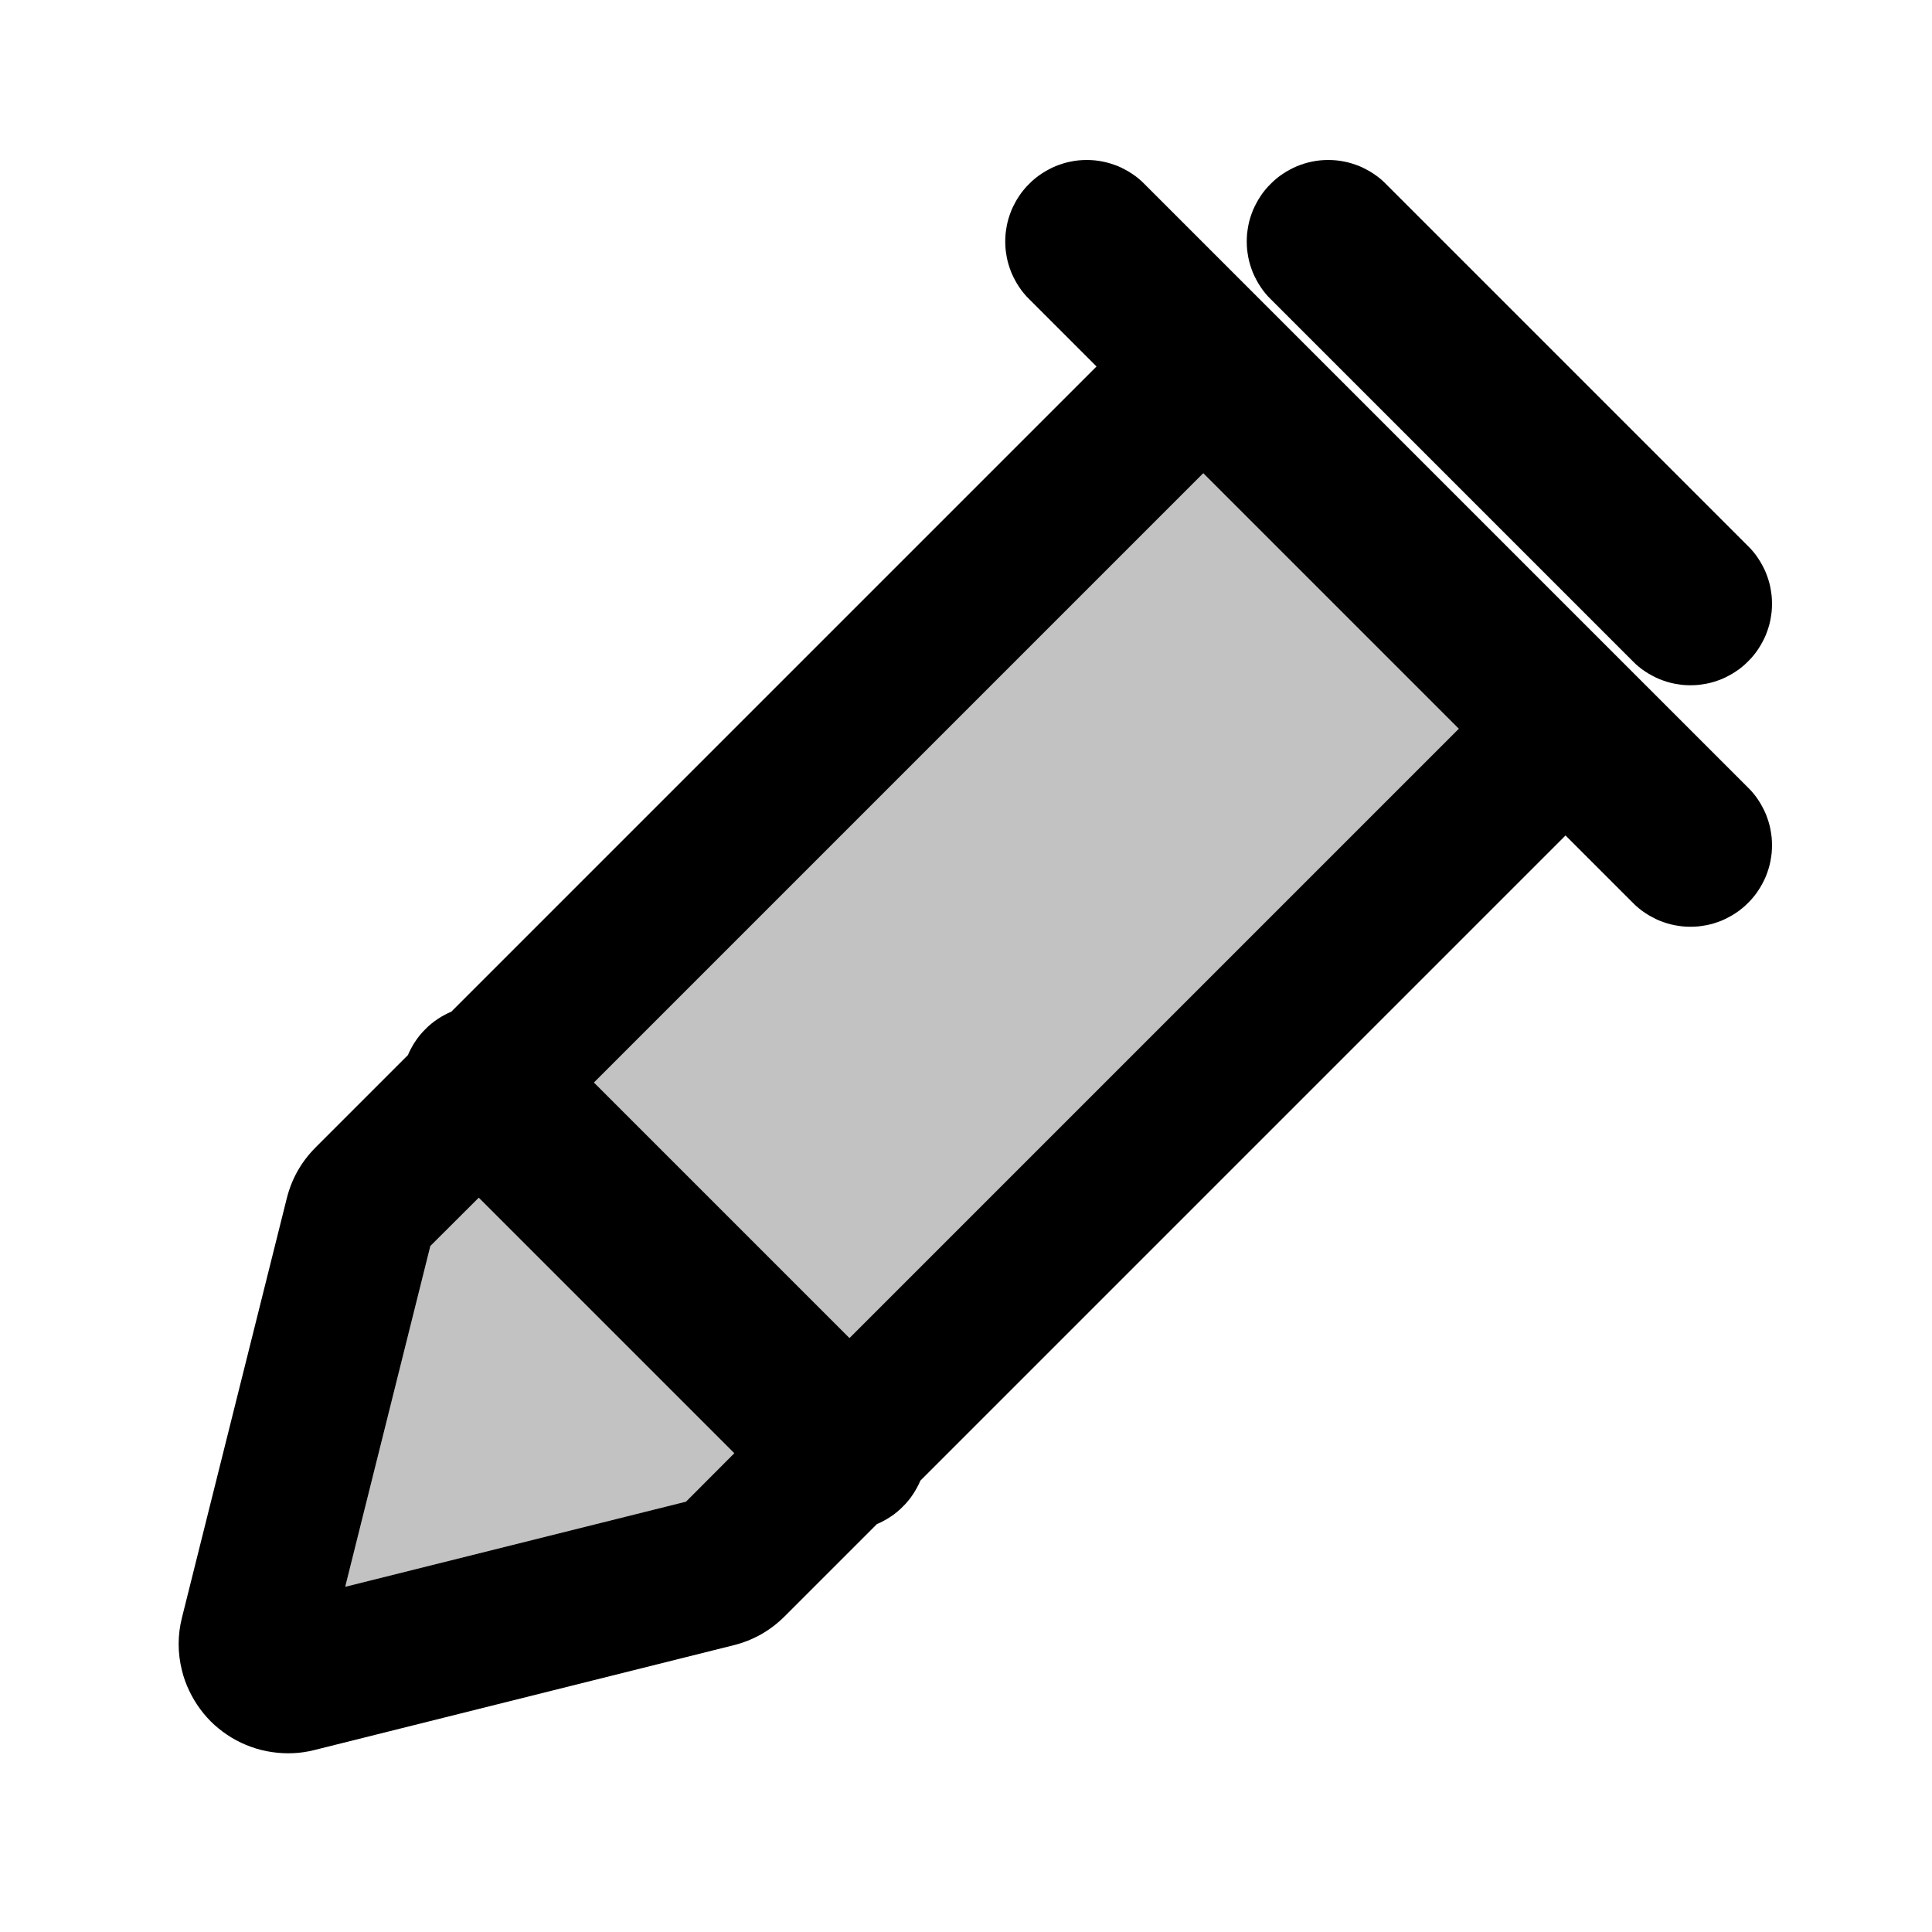
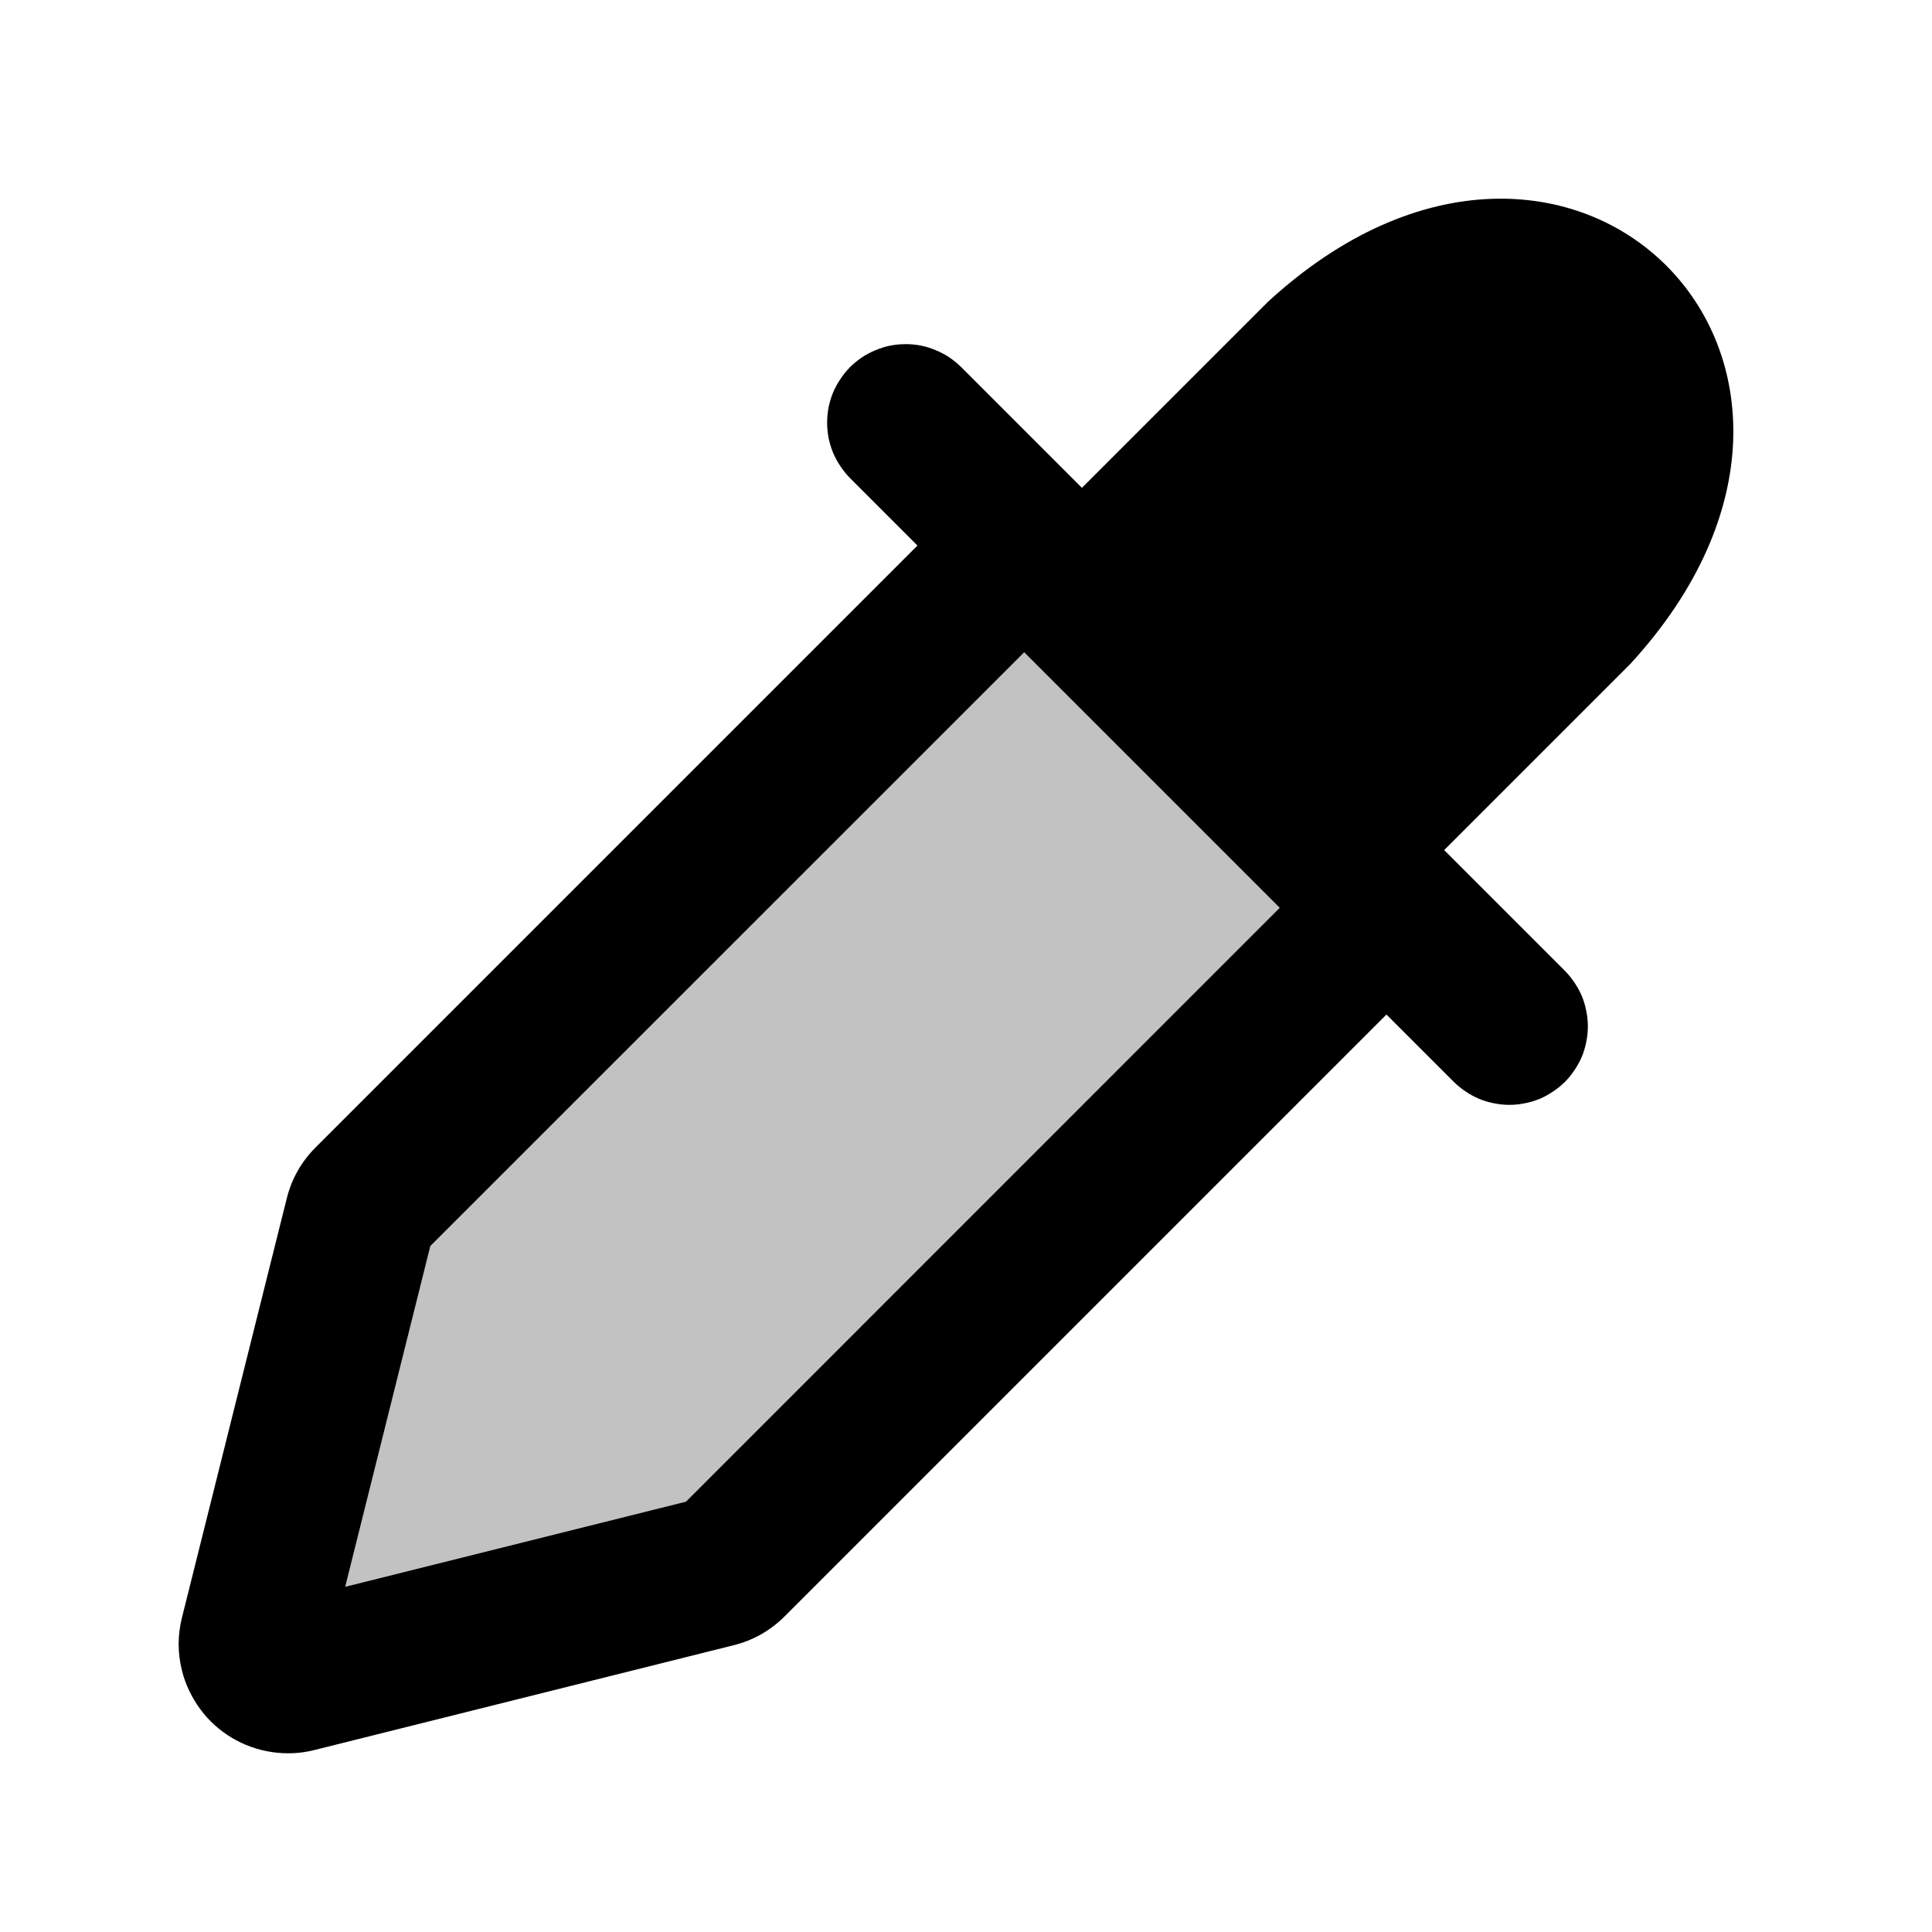
<svg xmlns="http://www.w3.org/2000/svg" fill="none" viewBox="0 0 16 16">
-   <path d="M12.081 6.035 7.035 11.081 4.919 8.965 9.965 3.919ZM6.081 12.035 5.681 12.436 2.859 13.141 3.564 10.319 3.965 9.919Z" fill="currentColor" opacity="0.24" />
-   <path d="M2.613 9.503 3.378 8.738Q3.39 8.709 3.405 8.682Q3.42 8.653 3.439 8.625Q3.457 8.597 3.478 8.572Q3.499 8.546 3.523 8.523Q3.546 8.499 3.572 8.478Q3.597 8.457 3.625 8.439Q3.653 8.42 3.682 8.405Q3.709 8.39 3.738 8.378L9.081 3.035L8.523 2.477Q8.499 2.454 8.478 2.428Q8.457 2.403 8.439 2.375Q8.42 2.347 8.405 2.318Q8.389 2.289 8.376 2.258Q8.364 2.228 8.354 2.196Q8.344 2.164 8.338 2.132Q8.332 2.099 8.328 2.066Q8.325 2.033 8.325 2Q8.325 1.967 8.328 1.934Q8.332 1.901 8.338 1.868Q8.344 1.836 8.354 1.804Q8.364 1.772 8.376 1.742Q8.389 1.711 8.405 1.682Q8.42 1.653 8.439 1.625Q8.457 1.597 8.478 1.572Q8.499 1.546 8.523 1.523Q8.546 1.499 8.572 1.478Q8.597 1.457 8.625 1.439Q8.653 1.42 8.682 1.405Q8.711 1.389 8.742 1.376Q8.772 1.364 8.804 1.354Q8.836 1.344 8.868 1.338Q8.901 1.331 8.934 1.328Q8.967 1.325 9 1.325Q9.033 1.325 9.066 1.328Q9.099 1.331 9.132 1.338Q9.164 1.344 9.196 1.354Q9.228 1.364 9.258 1.376Q9.289 1.389 9.318 1.405Q9.347 1.42 9.375 1.439Q9.403 1.457 9.428 1.478Q9.454 1.499 9.477 1.523L14.477 6.523Q14.501 6.546 14.522 6.572Q14.543 6.597 14.561 6.625Q14.58 6.653 14.595 6.682Q14.611 6.711 14.624 6.742Q14.636 6.772 14.646 6.804Q14.656 6.836 14.662 6.868Q14.668 6.901 14.672 6.934Q14.675 6.967 14.675 7Q14.675 7.033 14.672 7.066Q14.668 7.099 14.662 7.132Q14.656 7.164 14.646 7.196Q14.636 7.228 14.624 7.258Q14.611 7.289 14.595 7.318Q14.58 7.347 14.561 7.375Q14.543 7.403 14.522 7.428Q14.501 7.454 14.477 7.477Q14.454 7.501 14.428 7.522Q14.403 7.543 14.375 7.561Q14.347 7.58 14.318 7.595Q14.289 7.611 14.258 7.624Q14.228 7.636 14.196 7.646Q14.164 7.656 14.132 7.662Q14.099 7.668 14.066 7.672Q14.033 7.675 14 7.675Q13.967 7.675 13.934 7.672Q13.901 7.668 13.868 7.662Q13.836 7.656 13.804 7.646Q13.772 7.636 13.742 7.624Q13.711 7.611 13.682 7.595Q13.653 7.58 13.625 7.561Q13.597 7.543 13.572 7.522Q13.546 7.501 13.523 7.477L12.965 6.919L7.622 12.262Q7.61 12.291 7.595 12.318Q7.58 12.347 7.561 12.375Q7.543 12.403 7.522 12.428Q7.501 12.454 7.477 12.477Q7.454 12.501 7.428 12.522Q7.403 12.543 7.375 12.561Q7.347 12.58 7.318 12.595Q7.291 12.61 7.262 12.622L6.497 13.387Q6.319 13.564 6.076 13.625L2.604 14.493Q2.518 14.515 2.429 14.519Q2.34 14.523 2.252 14.51Q2.163 14.497 2.08 14.467Q1.996 14.437 1.919 14.391Q1.843 14.345 1.777 14.286Q1.711 14.226 1.658 14.154Q1.605 14.082 1.567 14.002Q1.528 13.921 1.507 13.835Q1.452 13.615 1.507 13.396L2.375 9.924Q2.436 9.681 2.613 9.503ZM12.081 6.035 9.965 3.919 4.919 8.965 7.035 11.081 12.081 6.035ZM11.477 1.523 14.477 4.523Q14.501 4.546 14.522 4.572Q14.543 4.597 14.561 4.625Q14.58 4.653 14.595 4.682Q14.611 4.711 14.624 4.742Q14.636 4.772 14.646 4.804Q14.656 4.836 14.662 4.868Q14.668 4.901 14.672 4.934Q14.675 4.967 14.675 5Q14.675 5.033 14.672 5.066Q14.668 5.099 14.662 5.132Q14.656 5.164 14.646 5.196Q14.636 5.228 14.624 5.258Q14.611 5.289 14.595 5.318Q14.58 5.347 14.561 5.375Q14.543 5.403 14.522 5.428Q14.501 5.454 14.477 5.477Q14.454 5.501 14.428 5.522Q14.403 5.543 14.375 5.561Q14.347 5.58 14.318 5.595Q14.289 5.611 14.258 5.624Q14.228 5.636 14.196 5.646Q14.164 5.656 14.132 5.662Q14.099 5.668 14.066 5.672Q14.033 5.675 14 5.675Q13.967 5.675 13.934 5.672Q13.901 5.668 13.868 5.662Q13.836 5.656 13.804 5.646Q13.772 5.636 13.742 5.624Q13.711 5.611 13.682 5.595Q13.653 5.58 13.625 5.561Q13.597 5.543 13.572 5.522Q13.546 5.501 13.523 5.477L10.523 2.477Q10.499 2.454 10.478 2.428Q10.457 2.403 10.439 2.375Q10.42 2.347 10.405 2.318Q10.389 2.289 10.376 2.258Q10.364 2.228 10.354 2.196Q10.344 2.164 10.338 2.132Q10.332 2.099 10.328 2.066Q10.325 2.033 10.325 2Q10.325 1.967 10.328 1.934Q10.332 1.901 10.338 1.868Q10.344 1.836 10.354 1.804Q10.364 1.772 10.376 1.742Q10.389 1.711 10.405 1.682Q10.42 1.653 10.439 1.625Q10.457 1.597 10.478 1.572Q10.499 1.546 10.523 1.523Q10.546 1.499 10.572 1.478Q10.597 1.457 10.625 1.439Q10.653 1.42 10.682 1.405Q10.711 1.389 10.742 1.376Q10.772 1.364 10.804 1.354Q10.836 1.344 10.868 1.338Q10.901 1.331 10.934 1.328Q10.967 1.325 11 1.325Q11.033 1.325 11.066 1.328Q11.099 1.331 11.132 1.338Q11.164 1.344 11.196 1.354Q11.228 1.364 11.258 1.376Q11.289 1.389 11.318 1.405Q11.347 1.42 11.375 1.439Q11.403 1.457 11.428 1.478Q11.454 1.499 11.477 1.523ZM6.081 12.035 3.965 9.919 3.564 10.319 2.859 13.141 5.681 12.436 6.081 12.035Z" fill="currentColor" />
+   <path d="M10.598 7.518 5.681 12.436 2.859 13.141 3.564 10.319 8.482 5.402Z" fill="currentColor" opacity="0.24" />
+   <path d="M2.613 9.503 7.598 4.518 7.04 3.96Q6.995 3.914 6.96 3.861Q6.924 3.808 6.899 3.749Q6.875 3.69 6.862 3.627Q6.85 3.564 6.85 3.5Q6.85 3.436 6.862 3.373Q6.875 3.31 6.899 3.251Q6.924 3.192 6.96 3.139Q6.995 3.086 7.04 3.04Q7.086 2.995 7.139 2.959Q7.192 2.924 7.251 2.9Q7.31 2.875 7.373 2.862Q7.436 2.85 7.5 2.85Q7.564 2.85 7.627 2.862Q7.69 2.875 7.749 2.9Q7.808 2.924 7.861 2.959Q7.914 2.995 7.96 3.04L8.96 4.04L10.5 2.5C13 0.2 15.8 3 13.5 5.5L11.96 7.04L12.96 8.04Q13.005 8.086 13.04 8.139Q13.076 8.192 13.101 8.251Q13.125 8.31 13.137 8.373Q13.15 8.436 13.15 8.5Q13.15 8.564 13.137 8.627Q13.125 8.69 13.101 8.749Q13.076 8.808 13.04 8.861Q13.005 8.914 12.96 8.96Q12.914 9.005 12.861 9.04Q12.808 9.076 12.749 9.101Q12.69 9.125 12.627 9.137Q12.564 9.15 12.5 9.15Q12.436 9.15 12.373 9.137Q12.31 9.125 12.251 9.101Q12.192 9.076 12.139 9.04Q12.086 9.005 12.04 8.96L11.482 8.402L6.497 13.387Q6.319 13.564 6.076 13.625L2.604 14.493Q2.518 14.515 2.429 14.519Q2.34 14.523 2.252 14.51Q2.163 14.497 2.08 14.467Q1.996 14.437 1.919 14.391Q1.843 14.345 1.777 14.286Q1.711 14.226 1.658 14.154Q1.605 14.082 1.567 14.002Q1.528 13.921 1.507 13.835Q1.452 13.615 1.507 13.396L2.375 9.924Q2.436 9.681 2.613 9.503ZM10.598 7.518 8.482 5.402 3.564 10.319 2.859 13.141 5.681 12.436 10.598 7.518Z" fill="currentColor" />
</svg>
